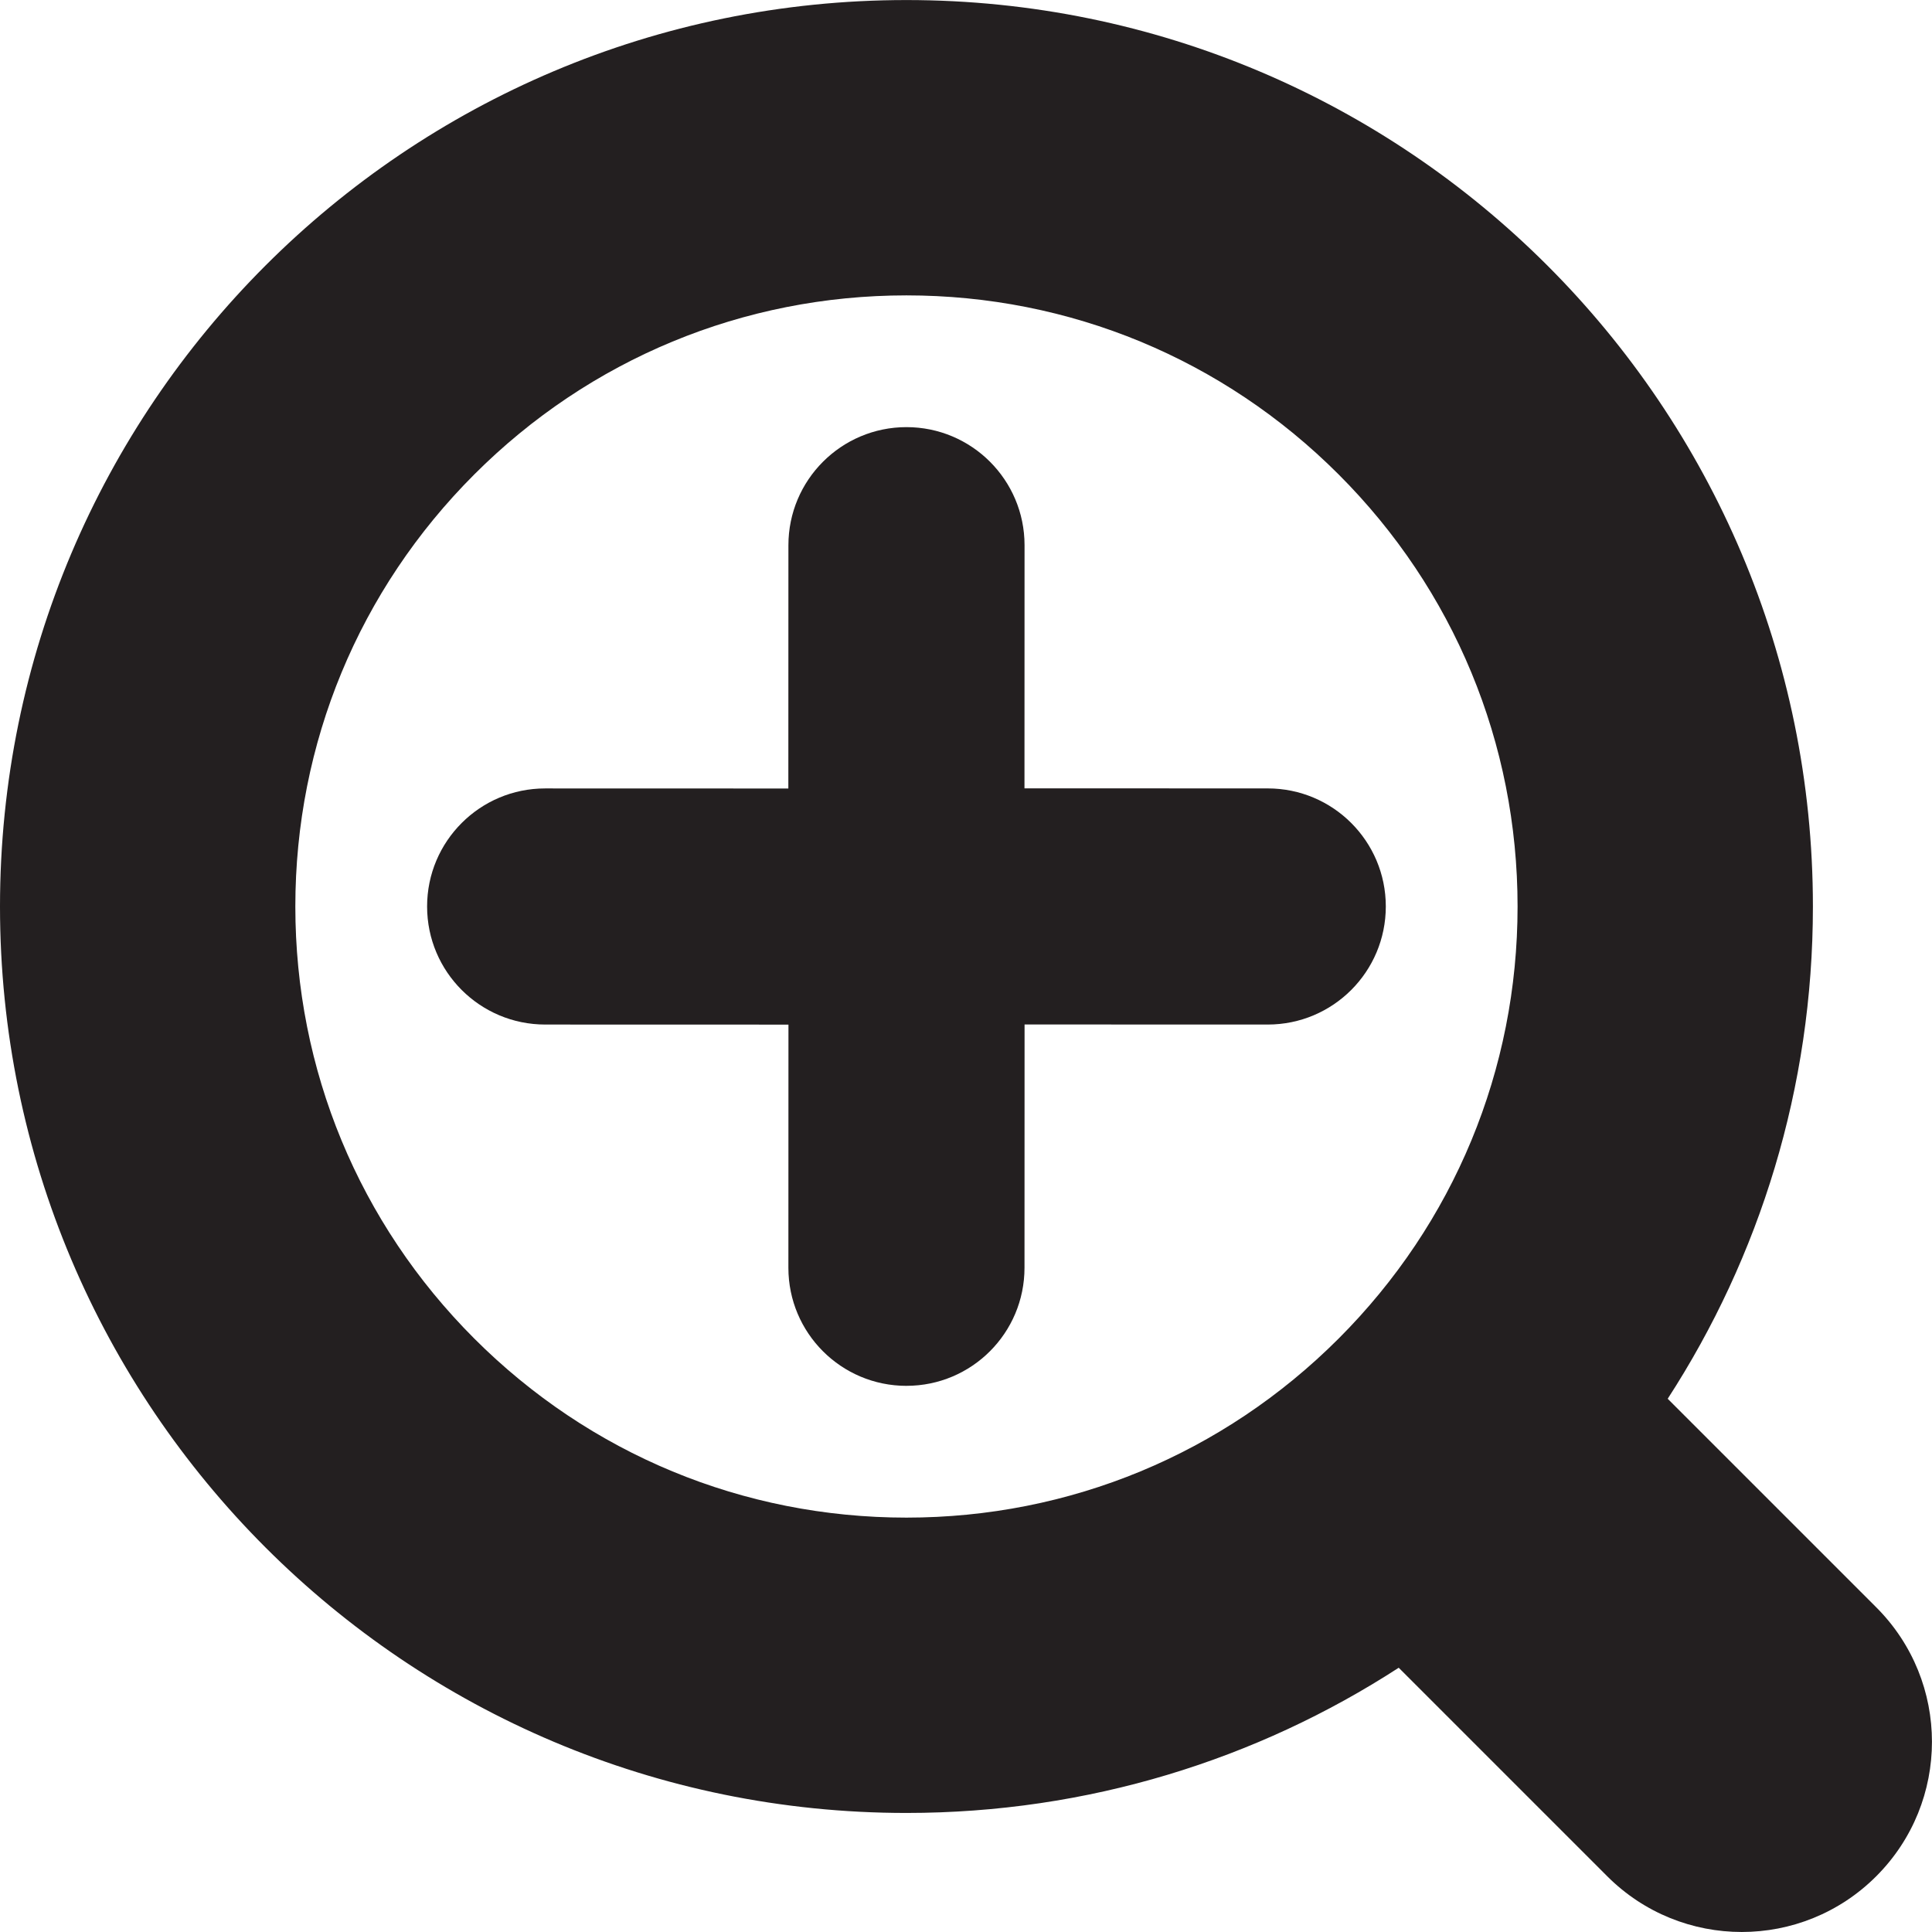
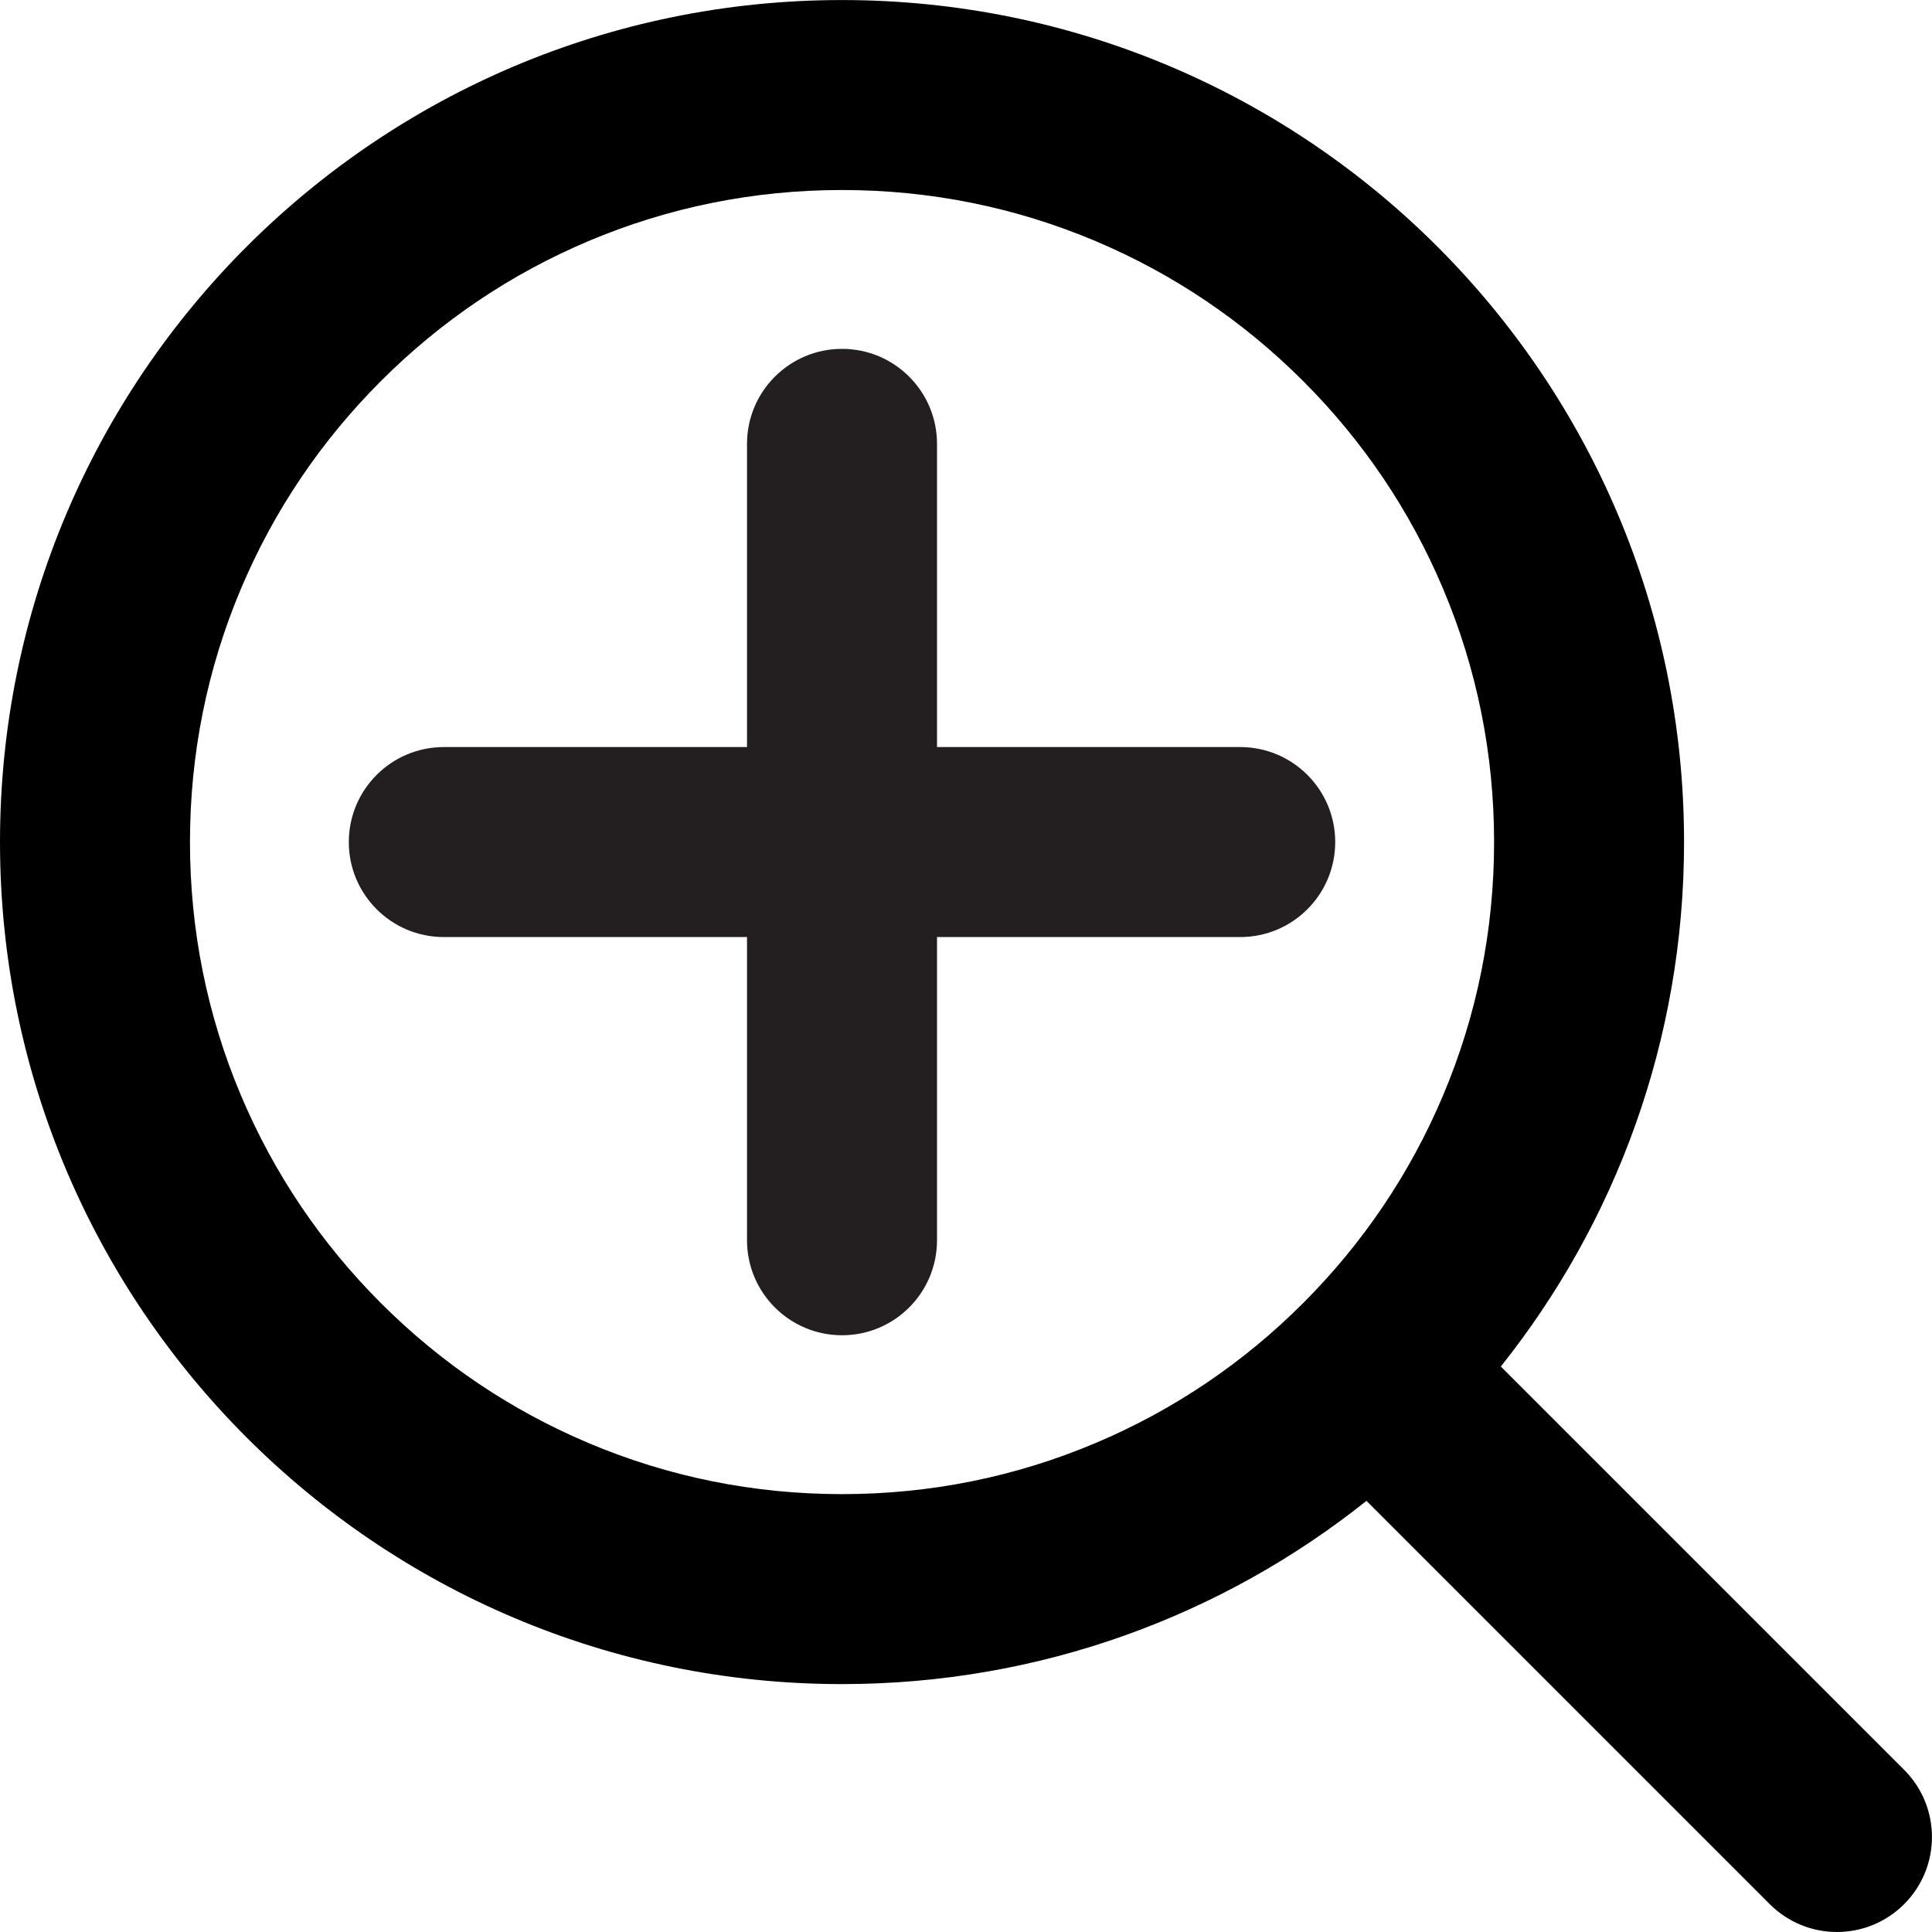
- <svg xmlns="http://www.w3.org/2000/svg" id="Layer_20" data-name="Layer 20" viewBox="0 0 850.41 850.42">
+ <svg xmlns="http://www.w3.org/2000/svg" id="Layer_30" data-name="Layer 30" viewBox="0 0 850.41 850.42">
  <defs>
    <style>
      .cls-1 {
        fill: #231f20;
      }
    </style>
  </defs>
-   <path class="cls-1" d="M825.87,707.49l-91.79-91.79c40.44-62.39,63.92-136.8,63.92-216.68C798,178.66,619.36,.02,399,.02S0,178.66,0,399.02s178.64,399,399,399c79.88,0,154.29-23.48,216.68-63.92l91.79,91.79c32.7,32.7,85.71,32.7,118.4,0,16.35-16.35,24.53-37.77,24.53-59.2s-8.18-42.85-24.53-59.2Zm-617.08-118.26c-50.81-50.81-78.79-118.36-78.79-190.21s27.98-139.4,78.79-190.21,118.36-78.79,190.21-78.79,139.4,27.98,190.21,78.79,78.79,118.36,78.79,190.21-27.98,139.4-78.79,190.21-118.36,78.79-190.21,78.79-139.4-27.98-190.21-78.79Z" />
-   <path class="cls-1" d="M399.03,610.02c-14.36,0-27.37-5.81-36.78-15.22-9.41-9.41-15.21-22.38-15.22-36.72l.03-107.07-107.07-.03c-28.7,.01-51.98-23.24-51.99-51.94-.01-14.36,5.81-27.36,15.22-36.77,9.4-9.41,22.38-15.22,36.72-15.22l107.07,.03,.03-107.06c-.01-28.7,23.24-51.98,51.94-52.01,14.36,0,27.36,5.81,36.77,15.22,9.41,9.41,15.22,22.38,15.23,36.72l-.03,107.06,107.06,.03c28.7-.01,51.98,23.24,51.99,51.94,0,14.36-5.81,27.37-15.22,36.78-9.41,9.41-22.38,15.21-36.72,15.22l-107.07-.03-.03,107.07c.02,28.7-23.23,51.98-51.94,51.99h0Z" />
+   <path d="M838.15,779.03l-177.53-177.52c50.49-63.33,80.66-143.56,80.66-230.85C741.28,165.96,575.34,.02,370.64,.02S0,165.96,0,370.66s165.94,370.64,370.64,370.64c87.29,0,167.52-30.17,230.85-80.66l177.52,177.53c16.33,16.33,42.81,16.33,59.14,0s16.33-42.81,0-59.14Zm-203.02-296.68c-14.45,34.17-35.15,64.87-61.54,91.26s-57.09,47.09-91.26,61.54c-35.33,14.95-72.91,22.53-111.69,22.53s-76.36-7.58-111.7-22.53c-34.16-14.45-64.87-35.15-91.25-61.54-26.39-26.39-47.1-57.09-61.55-91.26-14.94-35.33-22.52-72.91-22.52-111.69s7.58-76.36,22.52-111.7c14.45-34.16,35.16-64.87,61.55-91.25,26.38-26.39,57.09-47.1,91.25-61.55,35.34-14.94,72.91-22.52,111.7-22.52s76.36,7.58,111.69,22.52c34.17,14.45,64.87,35.16,91.26,61.55,26.39,26.38,47.09,57.09,61.54,91.25,14.95,35.34,22.53,72.91,22.53,111.7s-7.58,76.36-22.53,111.69Z" />
+   <path class="cls-1" d="M587.73,370.66c0,23.09-18.72,41.81-41.81,41.81h-133.47v133.47c0,23.09-18.72,41.81-41.81,41.81s-41.82-18.72-41.82-41.81v-133.47H195.36c-23.1,0-41.82-18.72-41.82-41.81,0-11.55,4.68-22,12.25-29.57s18.02-12.25,29.57-12.25h133.46V195.38c0-23.1,18.72-41.82,41.82-41.82,11.54,0,22,4.68,29.56,12.25,7.57,7.57,12.25,18.02,12.25,29.57v133.46h133.47c23.09,0,41.81,18.72,41.81,41.82Z" />
</svg>
